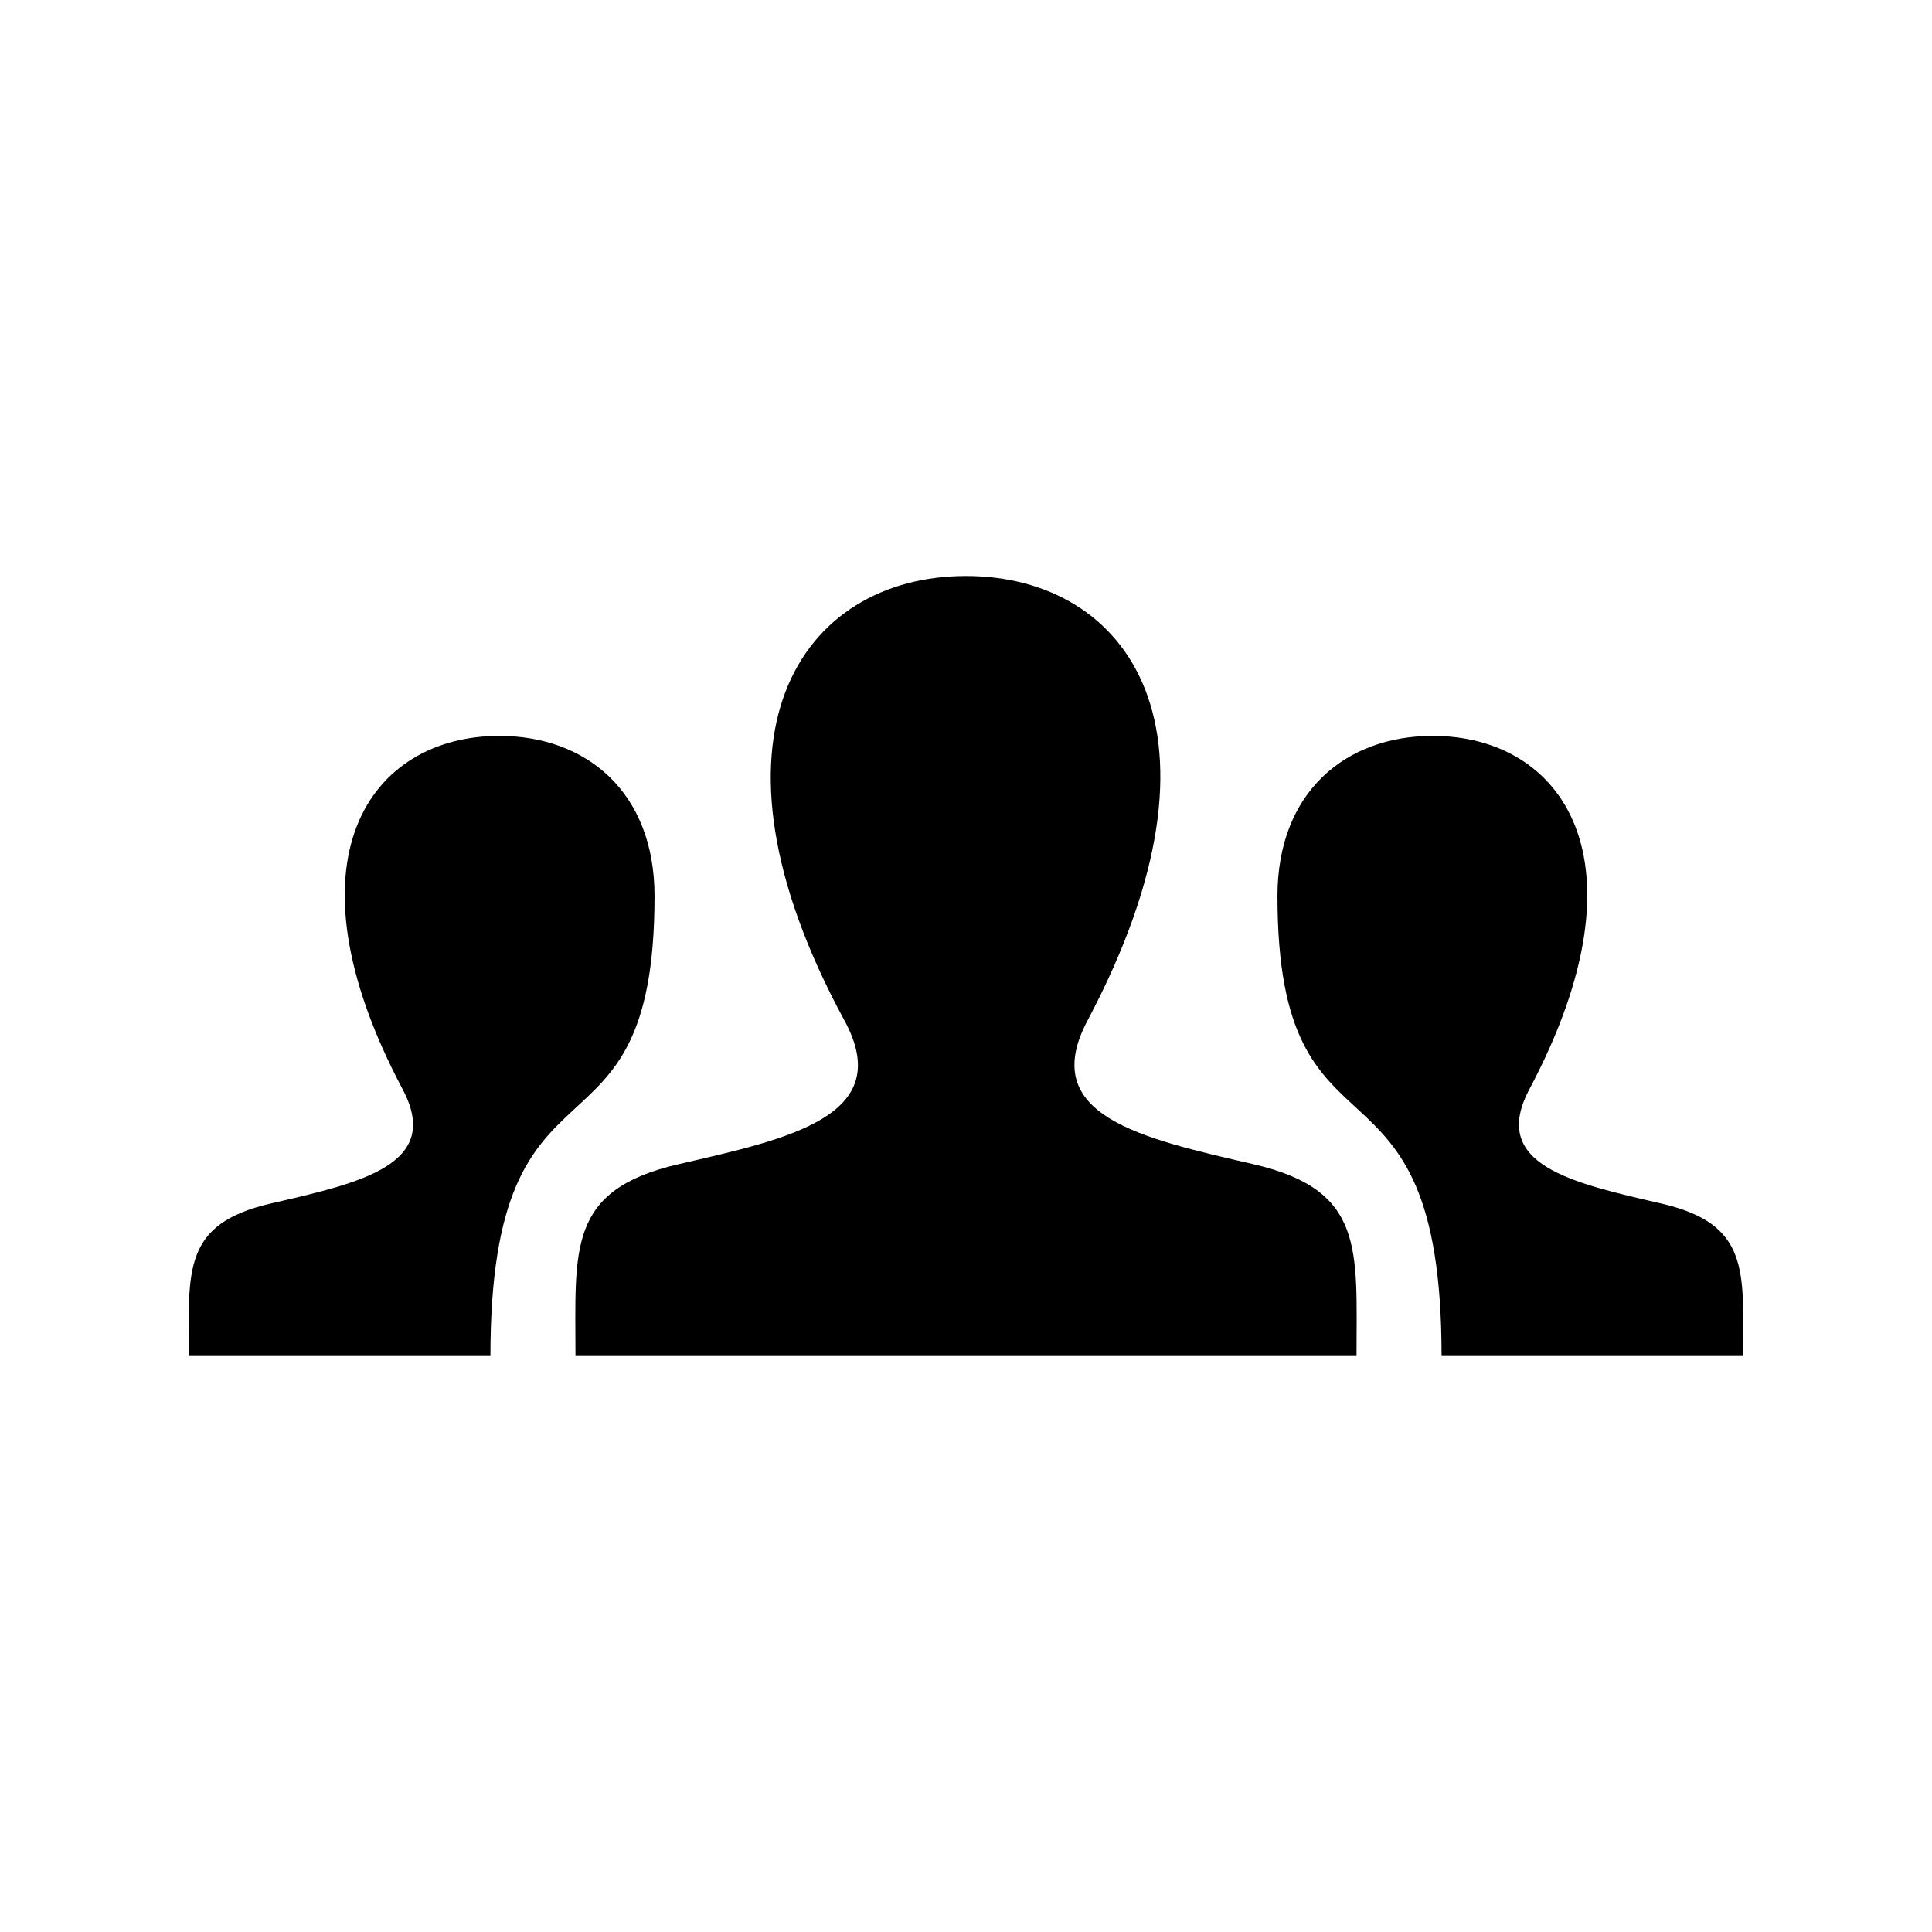
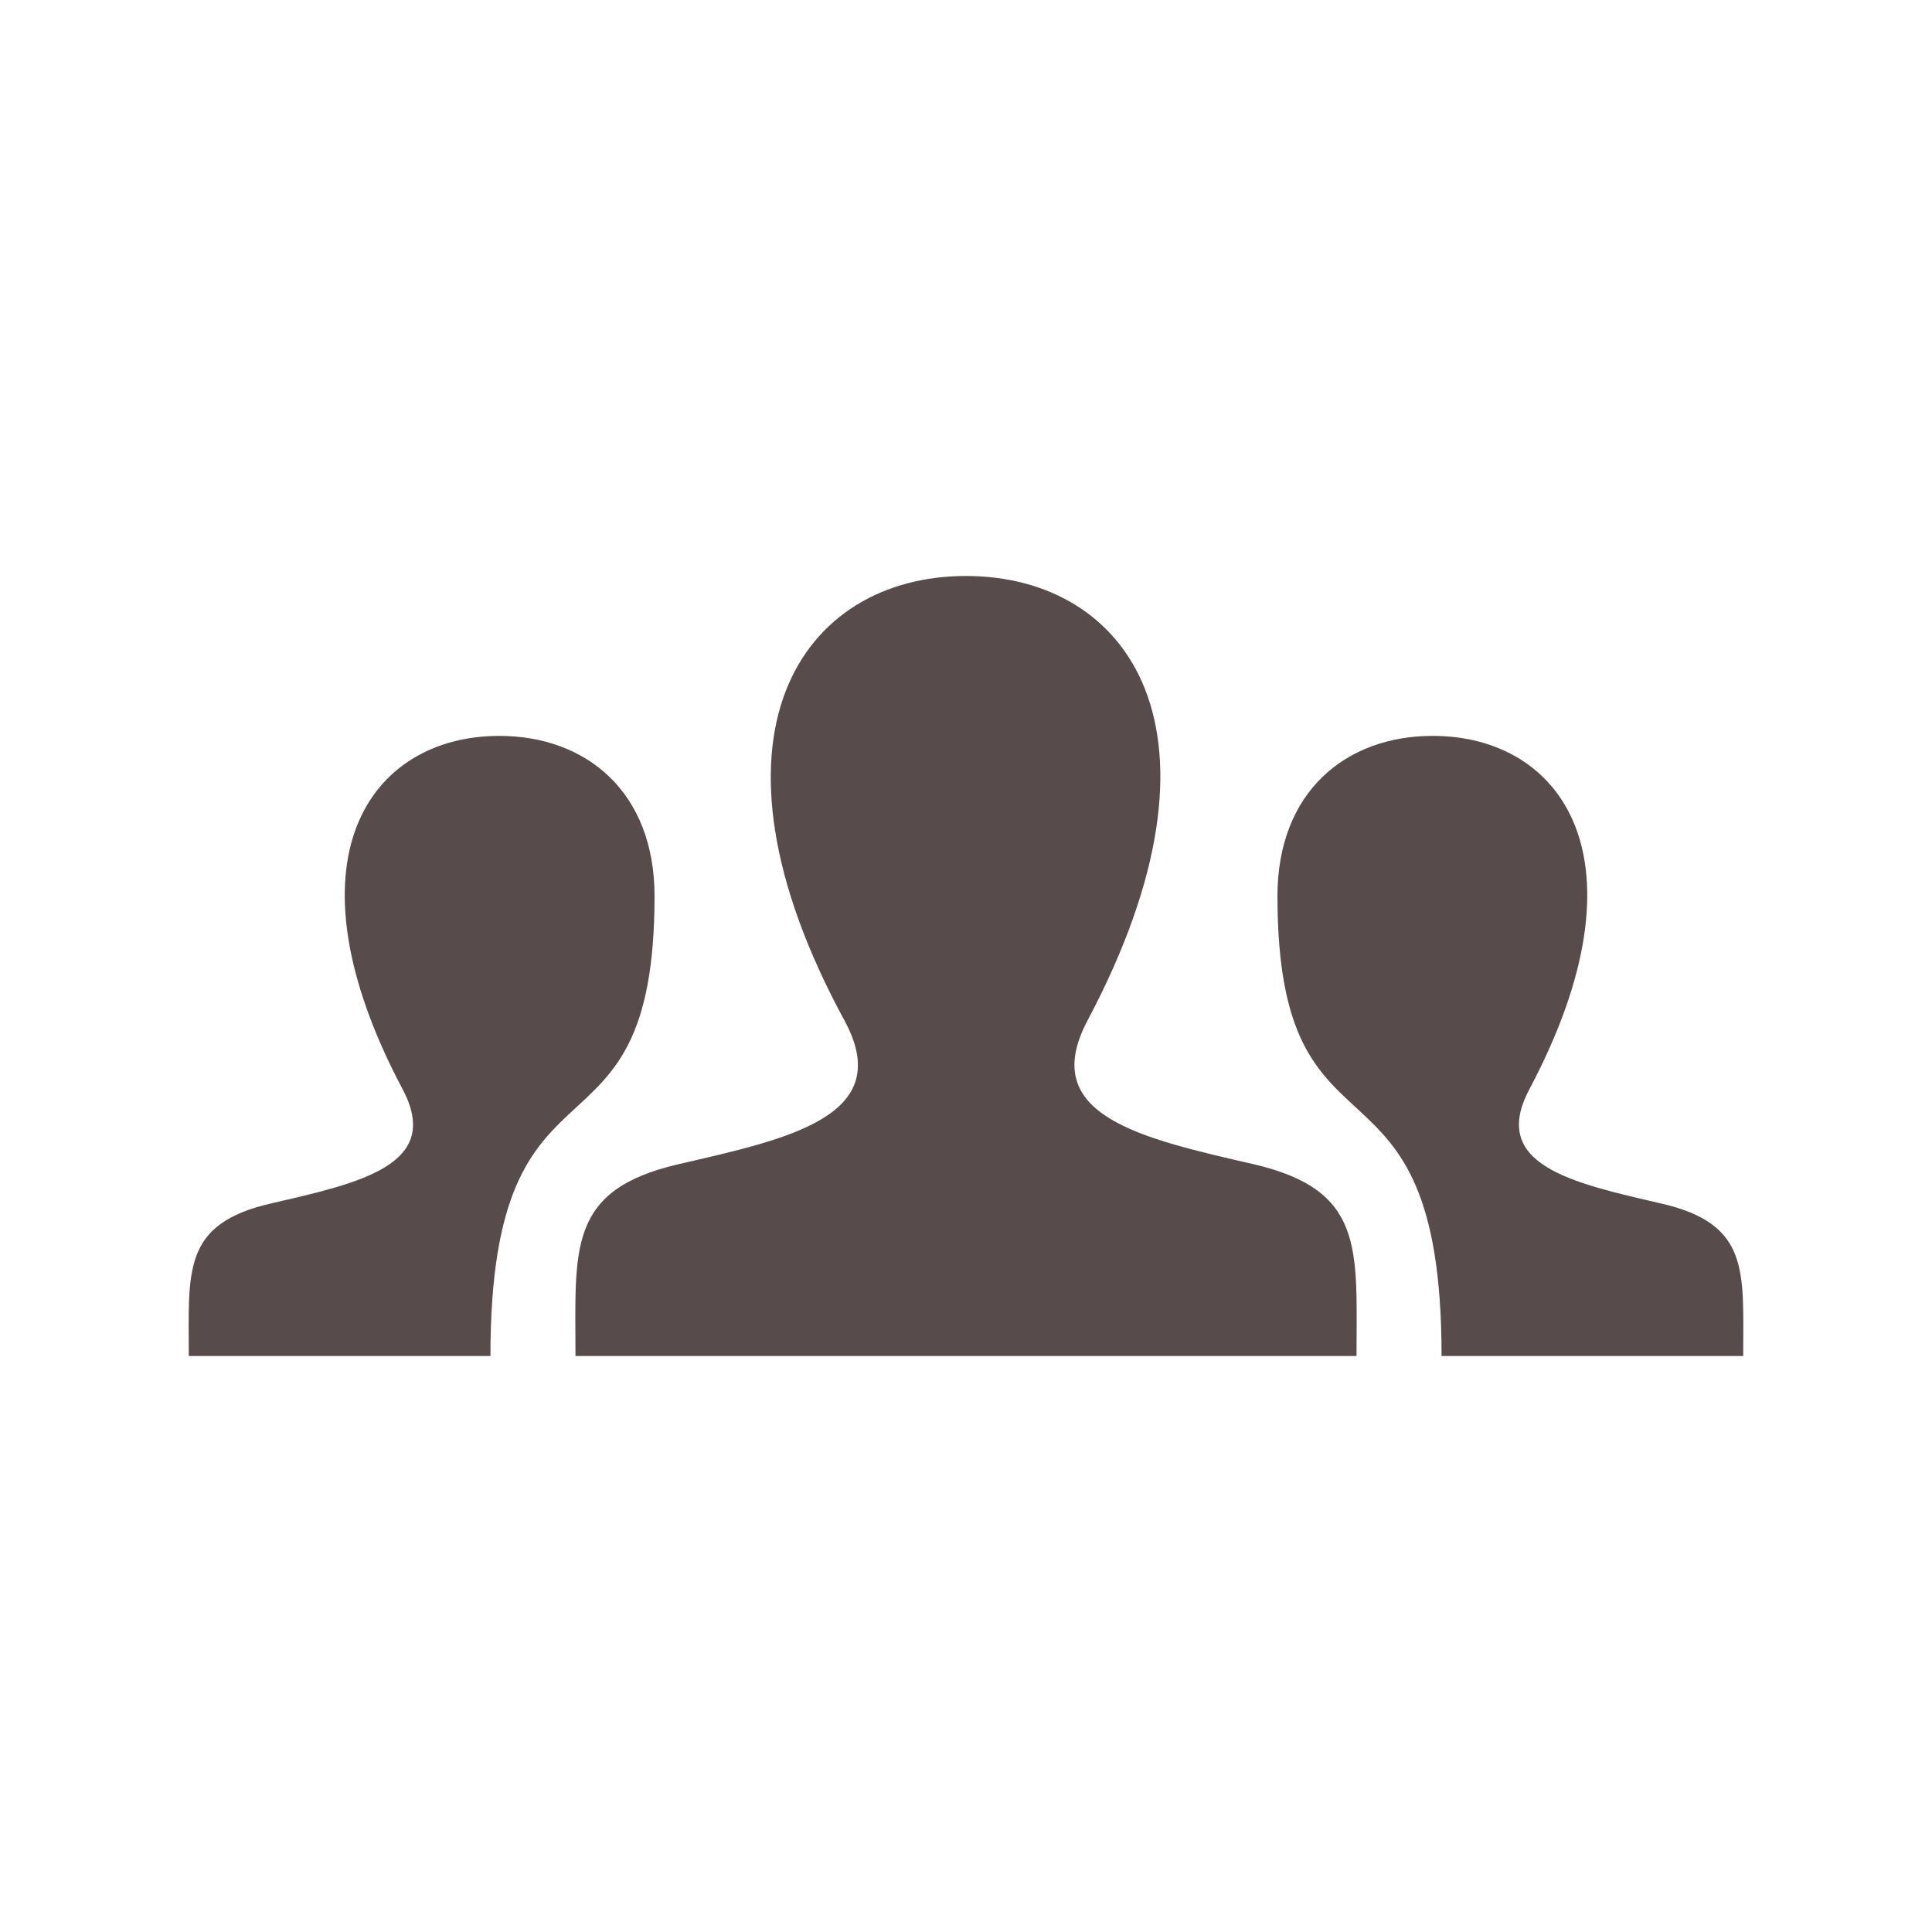
<svg xmlns="http://www.w3.org/2000/svg" version="1.1" x="0px" y="0px" width="512px" height="512px" viewBox="0 0 512 512" enable-background="new 0 0 512 512" xml:space="preserve">
-   <path id="user-14-icon" d="M461.968,359.358h-79.937c-0.004-86.998-43.49-45.648-43.49-121.885c0-27.52,18.017-42.455,41.15-42.455  c34.181,0,57.969,32.635,25.601,93.66c-10.634,20.049,11.323,24.812,34.912,30.254C463.782,324.37,461.968,336.802,461.968,359.358z   M71.796,318.933c23.589-5.441,45.546-10.205,34.912-30.254c-32.368-61.025-8.58-93.66,25.601-93.66  c23.134,0,41.15,14.936,41.15,42.455c0,76.236-43.486,34.887-43.49,121.885H50.032C50.032,336.802,48.218,324.37,71.796,318.933z   M332.115,308.509c-29.67-6.846-57.289-12.838-43.913-38.055c40.715-76.762,10.792-117.812-32.202-117.812  c-43.842,0-73.027,42.625-32.201,117.812c13.776,25.371-14.883,31.357-43.915,38.055c-29.658,6.84-27.377,22.477-27.377,50.85  h206.985C359.492,330.985,361.774,315.349,332.115,308.509z" />
+   <path id="user-14-icon" fill="#574b4b" d="M461.968,359.358h-79.937c-0.004-86.998-43.49-45.648-43.49-121.885c0-27.52,18.017-42.455,41.15-42.455  c34.181,0,57.969,32.635,25.601,93.66c-10.634,20.049,11.323,24.812,34.912,30.254C463.782,324.37,461.968,336.802,461.968,359.358z   M71.796,318.933c23.589-5.441,45.546-10.205,34.912-30.254c-32.368-61.025-8.58-93.66,25.601-93.66  c23.134,0,41.15,14.936,41.15,42.455c0,76.236-43.486,34.887-43.49,121.885H50.032C50.032,336.802,48.218,324.37,71.796,318.933z   M332.115,308.509c-29.67-6.846-57.289-12.838-43.913-38.055c40.715-76.762,10.792-117.812-32.202-117.812  c-43.842,0-73.027,42.625-32.201,117.812c13.776,25.371-14.883,31.357-43.915,38.055c-29.658,6.84-27.377,22.477-27.377,50.85  h206.985C359.492,330.985,361.774,315.349,332.115,308.509z" />
</svg>
